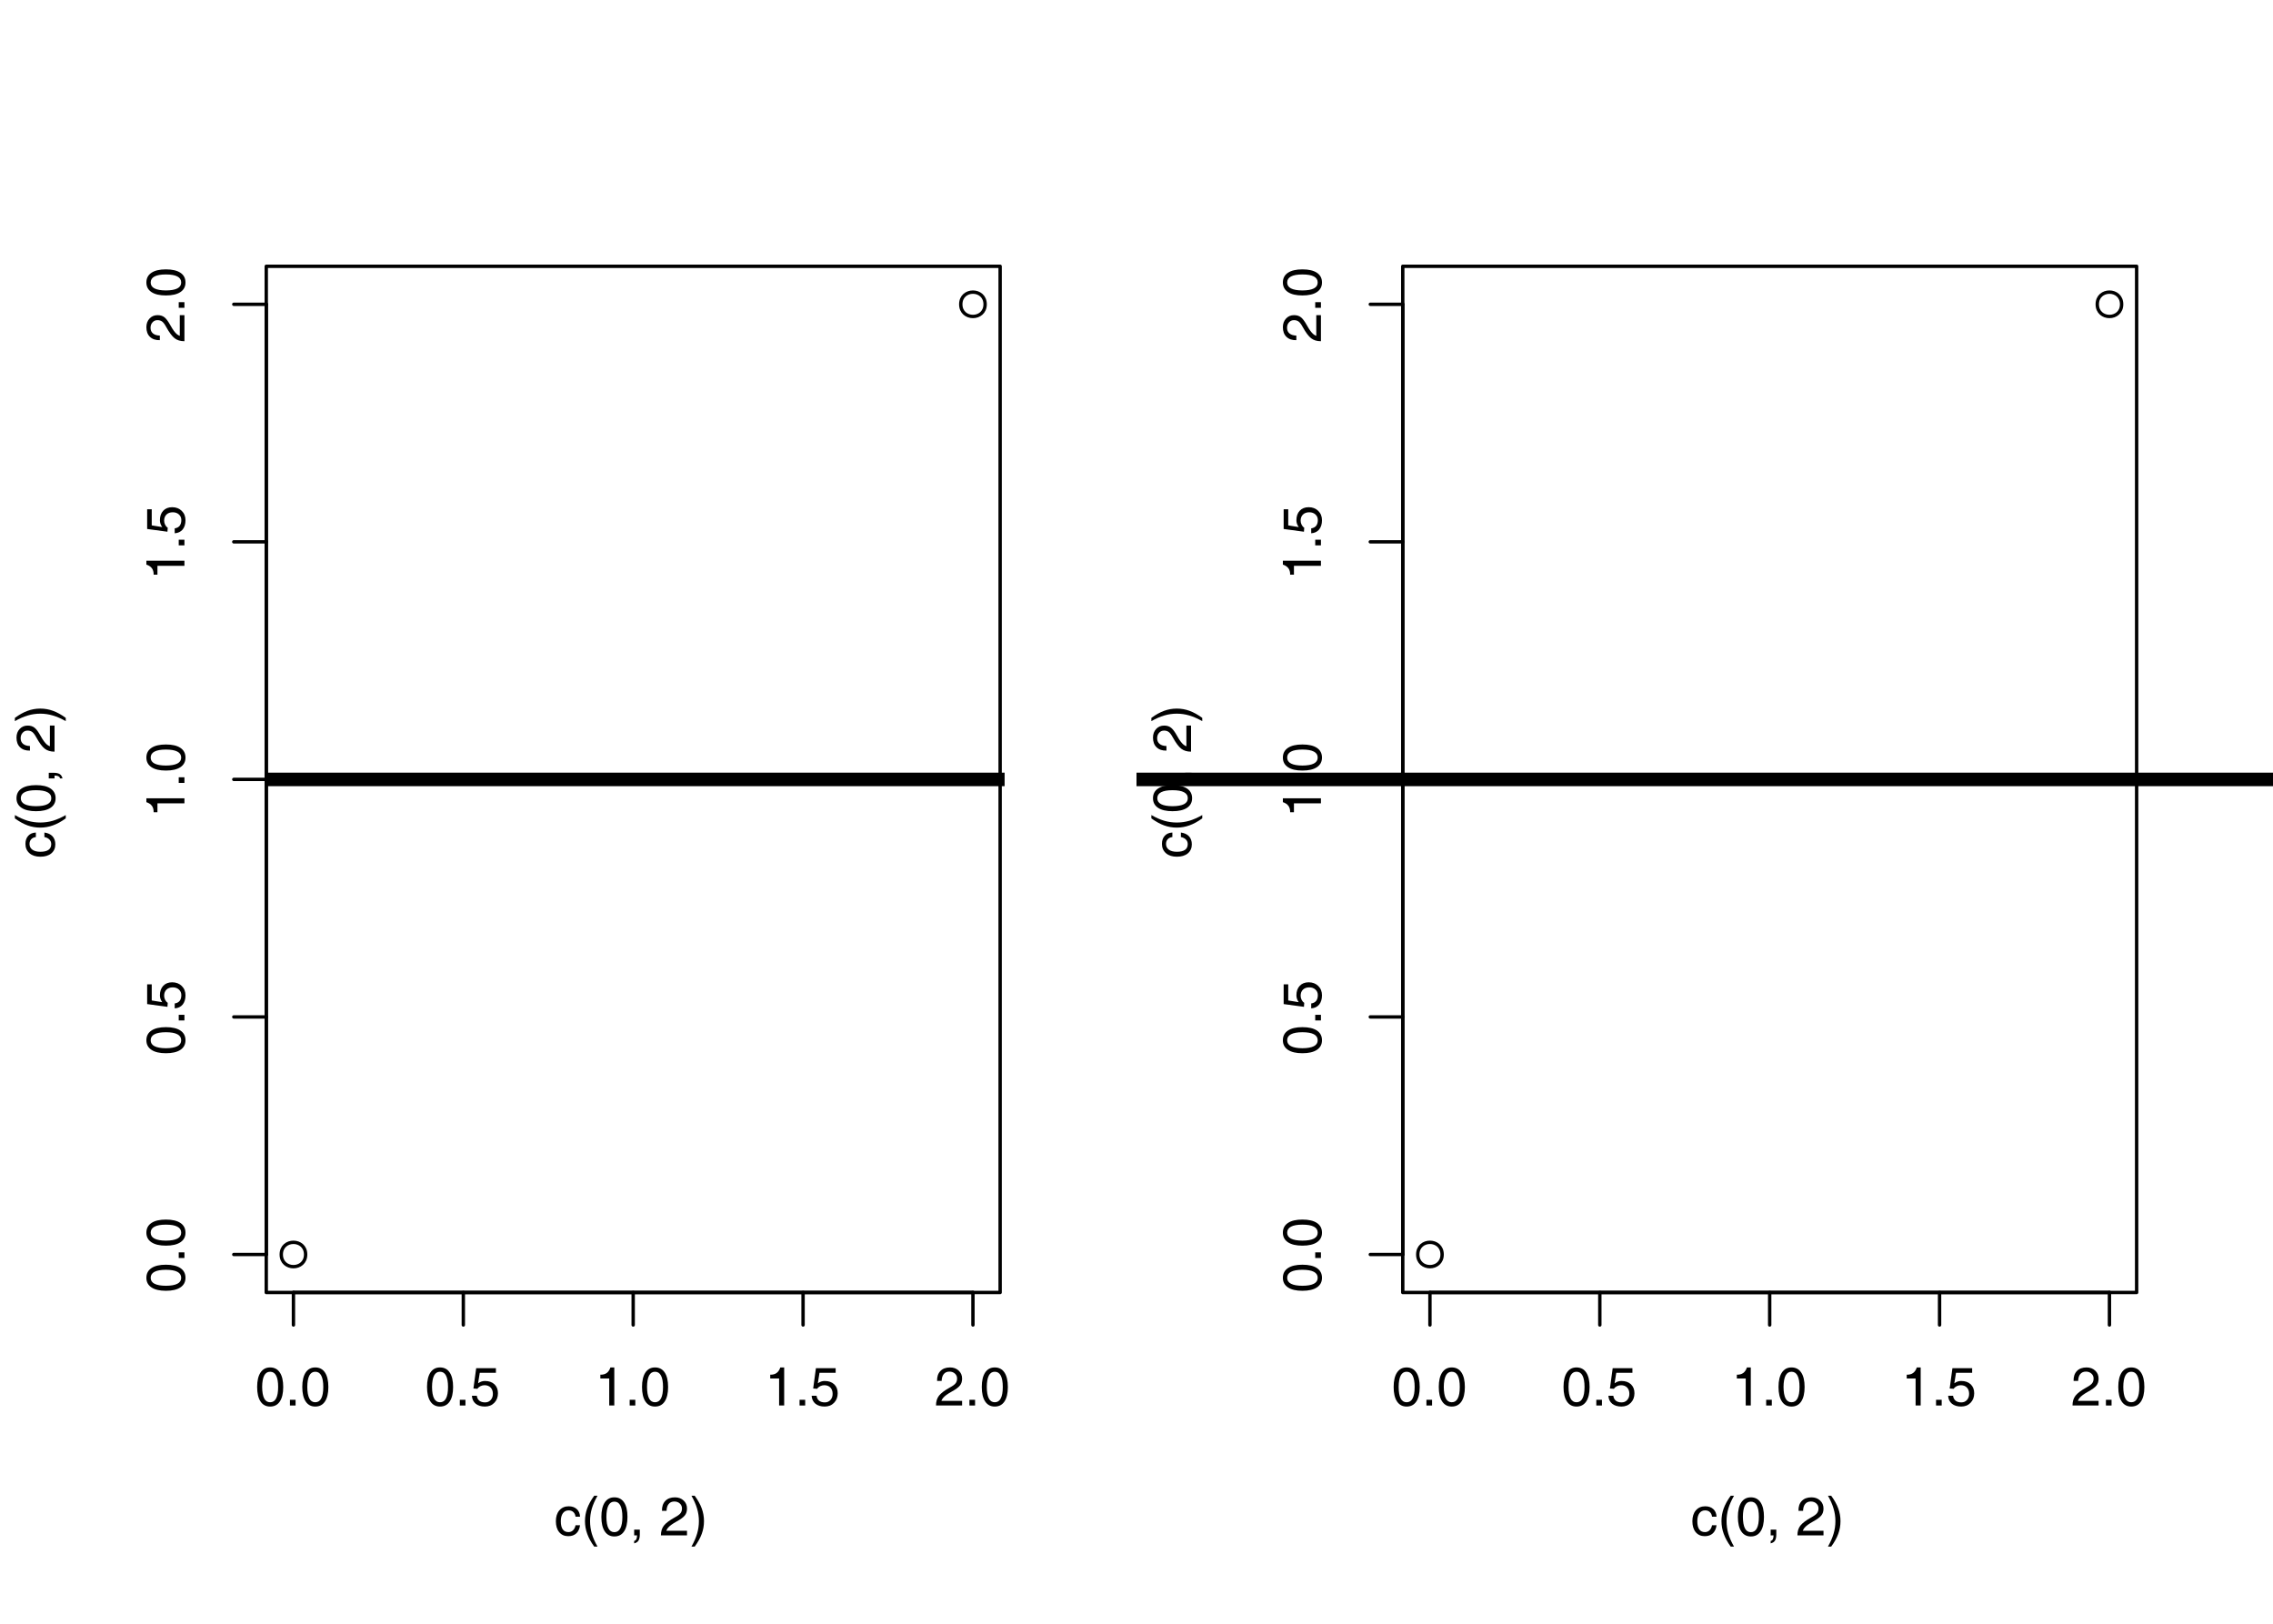
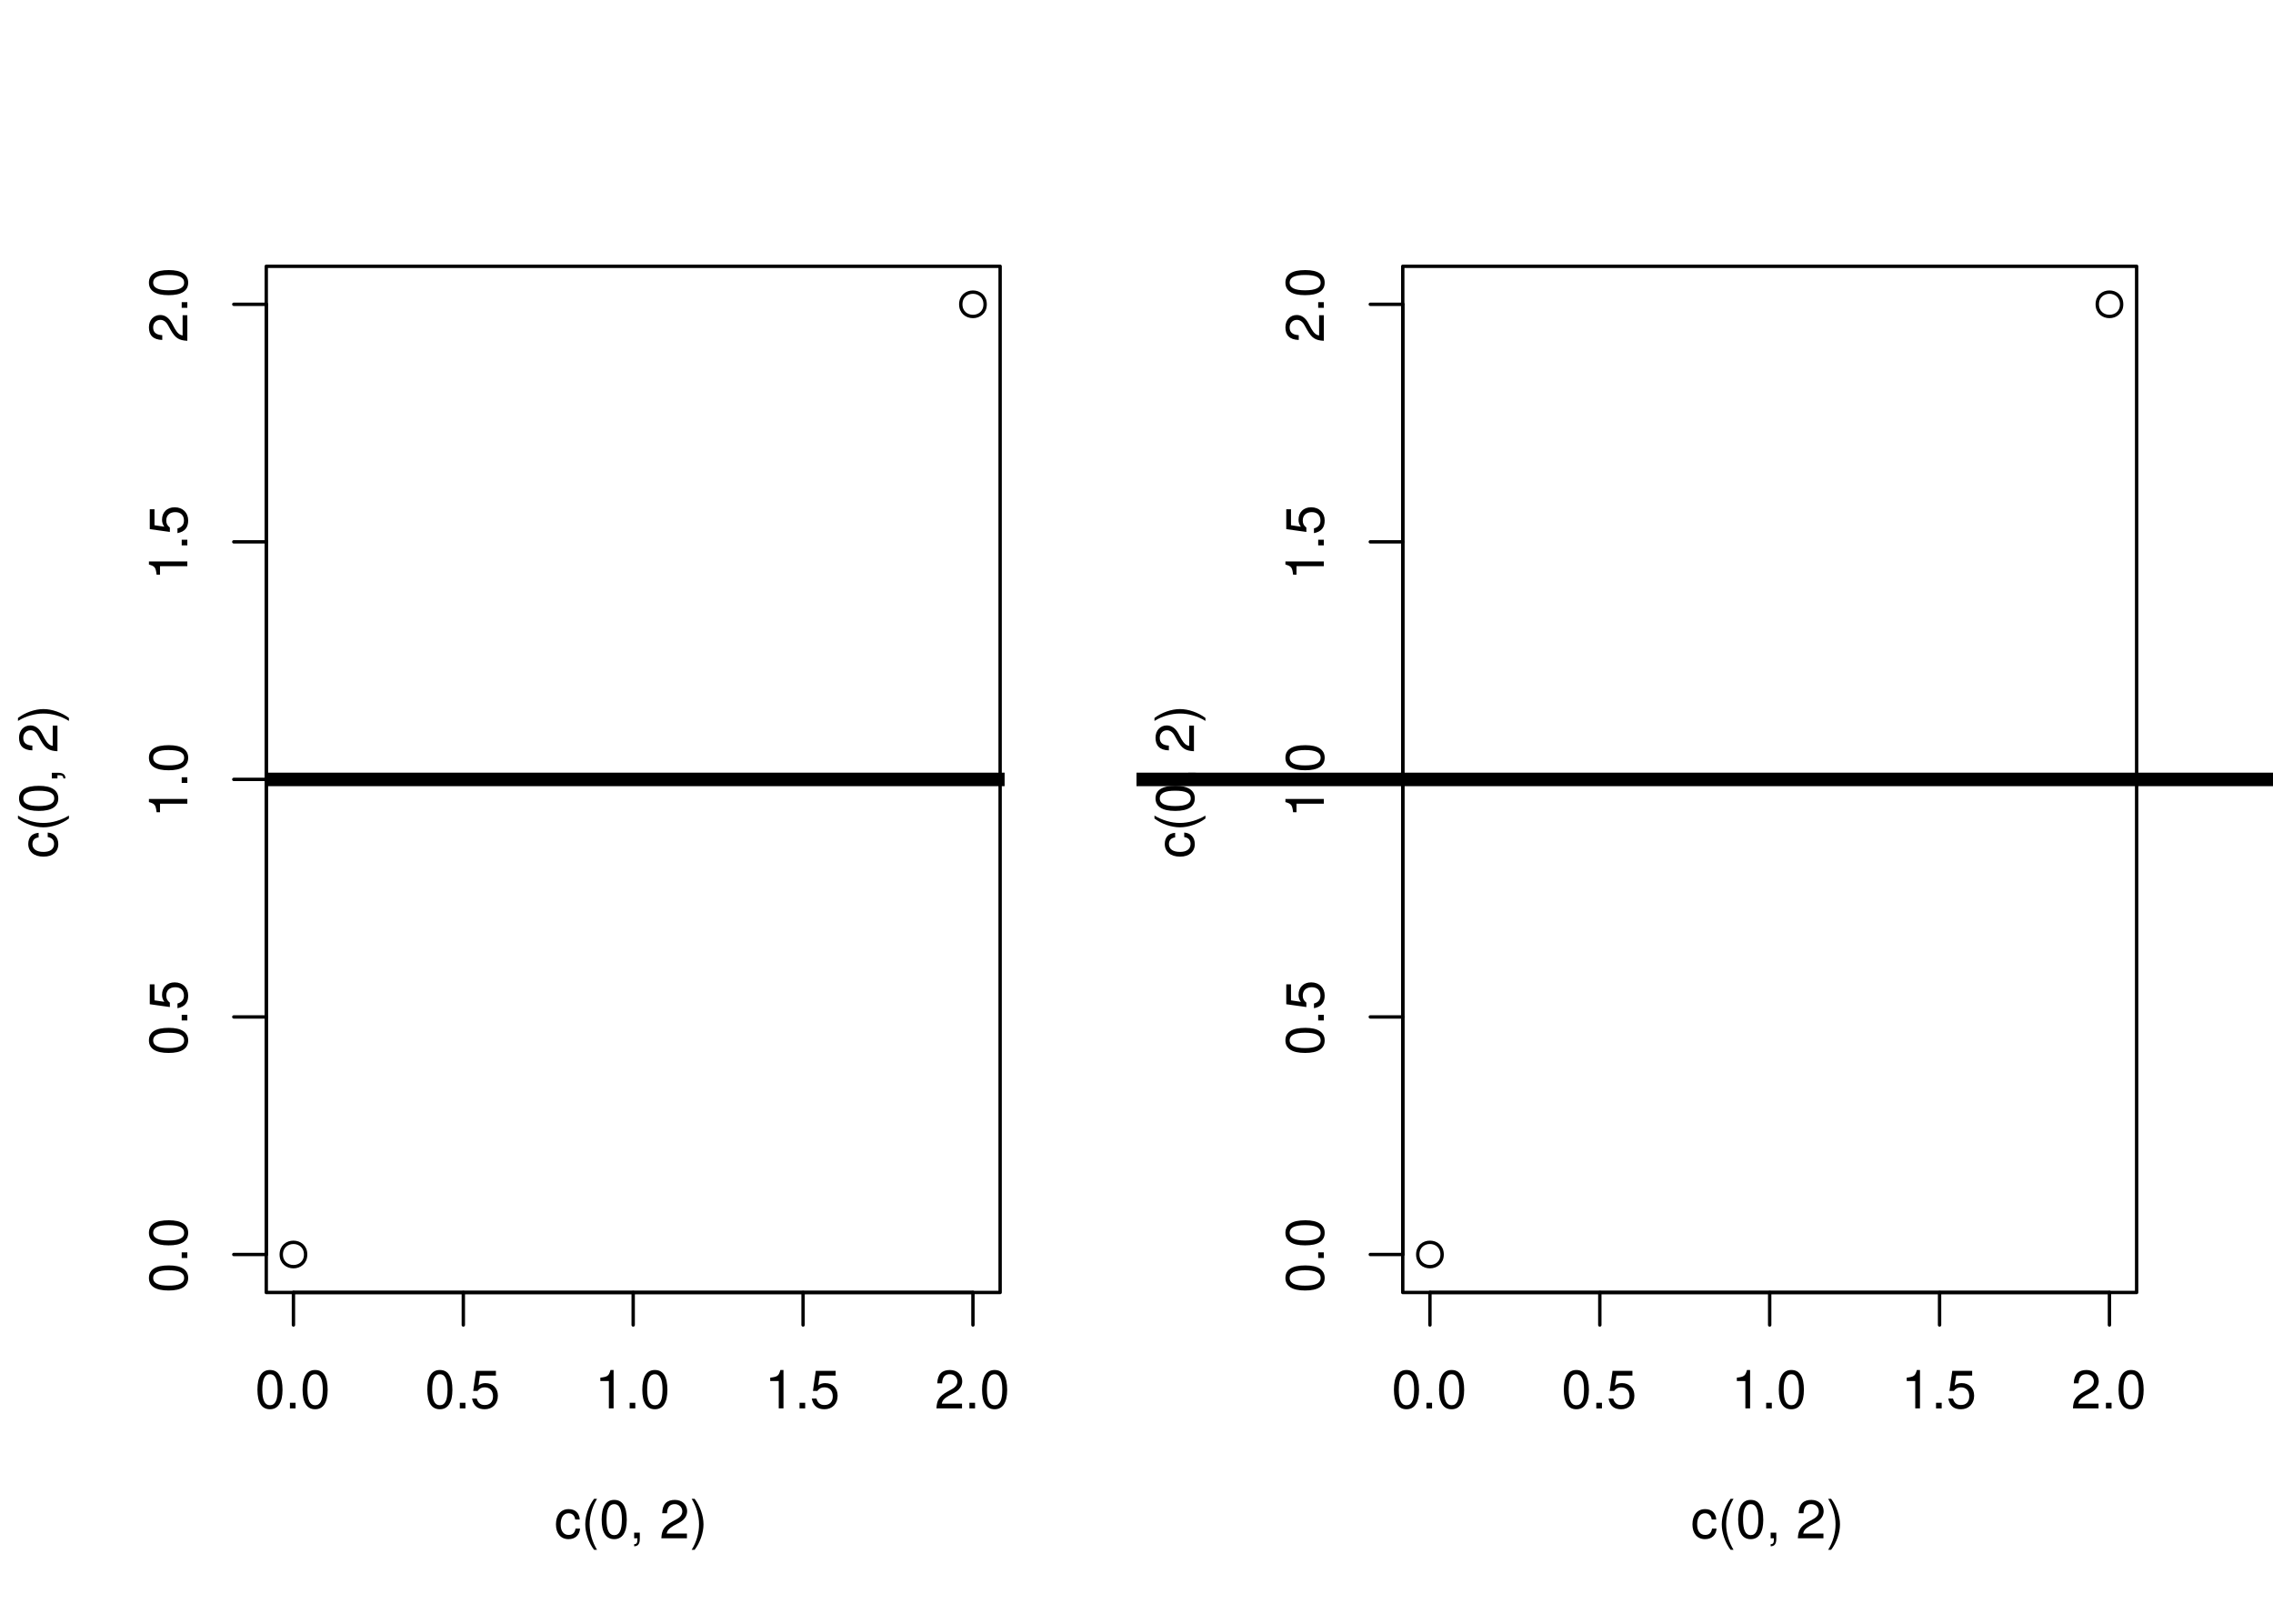
<svg xmlns="http://www.w3.org/2000/svg" xmlns:xlink="http://www.w3.org/1999/xlink" width="504pt" height="360pt" viewBox="0 0 504 360" version="1.1">
  <defs>
    <g>
      <symbol overflow="visible" id="glyph0-0">
-         <path style="stroke:none;" d="M 0 -7.469 L 3.328 -7.469 L 3.328 0 L 0 0 Z M 0.594 -6.875 L 0.594 -0.594 L 2.75 -0.594 L 2.75 -6.875 Z M 0.594 -6.875 " />
+         <path style="stroke:none;" d="" />
      </symbol>
      <symbol overflow="visible" id="glyph0-1">
-         <path style="stroke:none;" d="M 3.328 0.234 C 2.41 0.234 1.703 -0.141 1.203 -0.891 C 0.703 -1.641 0.453 -2.711 0.453 -4.109 C 0.453 -5.492 0.703 -6.562 1.203 -7.312 C 1.703 -8.062 2.41 -8.438 3.328 -8.438 C 4.266 -8.438 4.984 -8.062 5.484 -7.312 C 5.984 -6.562 6.234 -5.492 6.234 -4.109 C 6.234 -2.711 5.984 -1.641 5.484 -0.891 C 4.984 -0.141 4.266 0.234 3.328 0.234 Z M 3.328 -0.719 C 3.922 -0.719 4.363 -1 4.656 -1.562 C 4.957 -2.125 5.109 -2.973 5.109 -4.109 C 5.109 -5.234 4.957 -6.078 4.656 -6.641 C 4.363 -7.203 3.922 -7.484 3.328 -7.484 C 2.742 -7.484 2.305 -7.203 2.016 -6.641 C 1.723 -6.078 1.57 -5.234 1.562 -4.109 C 1.57 -2.973 1.723 -2.125 2.016 -1.562 C 2.305 -1 2.742 -0.719 3.328 -0.719 Z M 3.328 -0.719 " />
+         <path style="stroke:none;" d="M 6.078 -4.094 C 6.078 -7.047 5.141 -8.516 3.297 -8.516 C 1.469 -8.516 0.516 -7.016 0.516 -4.156 C 0.516 -1.297 1.469 0.188 3.297 0.188 C 5.094 0.188 6.078 -1.297 6.078 -4.094 Z M 5 -4.188 C 5 -1.781 4.453 -0.703 3.281 -0.703 C 2.156 -0.703 1.594 -1.828 1.594 -4.156 C 1.594 -6.484 2.156 -7.578 3.297 -7.578 C 4.438 -7.578 5 -6.469 5 -4.188 Z M 5 -4.188 " />
      </symbol>
      <symbol overflow="visible" id="glyph0-2">
-         <path style="stroke:none;" d="M 1.047 -1.266 L 2.297 -1.266 L 2.297 0 L 1.047 0 Z M 1.047 -1.266 " />
+         <path style="stroke:none;" d="M 2.297 0 L 2.297 -1.25 L 1.047 -1.25 L 1.047 0 Z M 2.297 0 " />
      </symbol>
      <symbol overflow="visible" id="glyph0-3">
-         <path style="stroke:none;" d="M 6.172 -2.719 C 6.172 -1.852 5.898 -1.145 5.359 -0.594 C 4.816 -0.039 4.125 0.234 3.281 0.234 C 2.438 0.234 1.754 0.023 1.234 -0.391 C 0.723 -0.816 0.441 -1.406 0.391 -2.156 L 1.484 -2.156 C 1.547 -1.688 1.734 -1.32 2.047 -1.062 C 2.367 -0.812 2.797 -0.688 3.328 -0.688 C 3.828 -0.688 4.238 -0.863 4.562 -1.219 C 4.883 -1.57 5.047 -2.023 5.047 -2.578 C 5.047 -3.172 4.879 -3.641 4.547 -3.984 C 4.211 -4.328 3.758 -4.5 3.188 -4.5 C 2.875 -4.5 2.57 -4.426 2.281 -4.281 C 1.988 -4.133 1.77 -3.941 1.625 -3.703 L 0.734 -3.766 L 1.344 -8.266 L 5.719 -8.266 L 5.719 -7.25 L 2.141 -7.25 L 1.766 -4.938 L 1.812 -4.953 C 2.27 -5.273 2.758 -5.438 3.281 -5.438 C 4.164 -5.438 4.867 -5.191 5.391 -4.703 C 5.91 -4.211 6.172 -3.551 6.172 -2.719 Z M 6.172 -2.719 " />
+         <path style="stroke:none;" d="M 6.156 -2.812 C 6.156 -4.5 5.047 -5.609 3.406 -5.609 C 2.812 -5.609 2.328 -5.453 1.844 -5.094 L 2.172 -7.281 L 5.719 -7.281 L 5.719 -8.328 L 1.312 -8.328 L 0.688 -3.875 L 1.656 -3.875 C 2.141 -4.469 2.562 -4.672 3.219 -4.672 C 4.359 -4.672 5.078 -3.938 5.078 -2.672 C 5.078 -1.453 4.375 -0.75 3.219 -0.75 C 2.297 -0.75 1.734 -1.219 1.469 -2.188 L 0.422 -2.188 C 0.766 -0.484 1.734 0.188 3.234 0.188 C 4.953 0.188 6.156 -1.016 6.156 -2.812 Z M 6.156 -2.812 " />
      </symbol>
      <symbol overflow="visible" id="glyph0-4">
-         <path style="stroke:none;" d="M 3.188 0 L 3.188 -5.984 L 1.219 -5.984 L 1.219 -6.828 C 1.801 -6.816 2.27 -6.941 2.625 -7.203 C 3 -7.473 3.273 -7.883 3.453 -8.438 L 4.312 -8.438 L 4.312 0 Z M 3.188 0 " />
+         <path style="stroke:none;" d="M 4.156 0 L 4.156 -8.516 L 3.469 -8.516 C 3.094 -7.203 2.859 -7.016 1.219 -6.812 L 1.219 -6.062 L 3.109 -6.062 L 3.109 0 Z M 4.156 0 " />
      </symbol>
      <symbol overflow="visible" id="glyph0-5">
-         <path style="stroke:none;" d="M 6.094 -5.953 C 6.094 -5.328 5.93 -4.816 5.609 -4.422 C 5.297 -4.023 4.695 -3.582 3.812 -3.094 C 2.863 -2.57 2.211 -2.094 1.859 -1.656 C 1.711 -1.469 1.594 -1.258 1.5 -1.031 L 6.094 -1.031 L 6.094 0 L 0.312 0 C 0.312 -0.883 0.531 -1.609 0.969 -2.172 C 1.414 -2.742 2.242 -3.363 3.453 -4.031 C 4.047 -4.352 4.445 -4.648 4.656 -4.922 C 4.875 -5.203 4.984 -5.555 4.984 -5.984 C 4.984 -6.43 4.82 -6.797 4.5 -7.078 C 4.188 -7.367 3.781 -7.516 3.281 -7.516 C 2.75 -7.516 2.332 -7.332 2.031 -6.969 C 1.738 -6.613 1.582 -6.109 1.562 -5.453 L 0.547 -5.453 C 0.523 -6.379 0.77 -7.109 1.281 -7.641 C 1.789 -8.172 2.504 -8.438 3.422 -8.438 C 4.203 -8.438 4.844 -8.203 5.344 -7.734 C 5.844 -7.273 6.094 -6.68 6.094 -5.953 Z M 6.094 -5.953 " />
+         <path style="stroke:none;" d="M 6.125 -6.016 C 6.125 -7.453 5.016 -8.516 3.406 -8.516 C 1.672 -8.516 0.656 -7.625 0.594 -5.562 L 1.656 -5.562 C 1.734 -6.984 2.328 -7.578 3.375 -7.578 C 4.328 -7.578 5.047 -6.906 5.047 -5.984 C 5.047 -5.312 4.656 -4.734 3.906 -4.312 L 2.797 -3.688 C 1.016 -2.672 0.5 -1.875 0.406 0 L 6.078 0 L 6.078 -1.047 L 1.594 -1.047 C 1.703 -1.734 2.094 -2.188 3.125 -2.797 L 4.328 -3.438 C 5.516 -4.078 6.125 -4.969 6.125 -6.016 Z M 6.125 -6.016 " />
      </symbol>
      <symbol overflow="visible" id="glyph0-6">
-         <path style="stroke:none;" d="M 5.719 -2.25 C 5.613 -1.469 5.336 -0.867 4.891 -0.453 C 4.441 -0.035 3.844 0.172 3.094 0.172 C 2.258 0.172 1.594 -0.125 1.094 -0.719 C 0.602 -1.32 0.359 -2.129 0.359 -3.141 C 0.359 -4.148 0.613 -4.953 1.125 -5.547 C 1.645 -6.148 2.336 -6.453 3.203 -6.453 C 3.953 -6.453 4.551 -6.242 5 -5.828 C 5.445 -5.422 5.688 -4.859 5.719 -4.141 L 4.719 -4.141 C 4.664 -4.586 4.504 -4.93 4.234 -5.172 C 3.973 -5.422 3.617 -5.547 3.172 -5.547 C 2.641 -5.547 2.219 -5.332 1.906 -4.906 C 1.602 -4.477 1.453 -3.891 1.453 -3.141 C 1.453 -2.348 1.594 -1.75 1.875 -1.344 C 2.156 -0.938 2.578 -0.734 3.141 -0.734 C 3.547 -0.734 3.883 -0.863 4.156 -1.125 C 4.438 -1.395 4.625 -1.77 4.719 -2.25 Z M 5.719 -2.25 " />
+         <path style="stroke:none;" d="M 5.719 -2.156 L 4.719 -2.156 C 4.547 -1.156 4.031 -0.75 3.188 -0.75 C 2.078 -0.75 1.422 -1.594 1.422 -3.078 C 1.422 -4.656 2.062 -5.547 3.156 -5.547 C 4 -5.547 4.531 -5.047 4.641 -4.172 L 5.656 -4.172 C 5.531 -5.719 4.578 -6.469 3.172 -6.469 C 1.469 -6.469 0.375 -5.172 0.375 -3.078 C 0.375 -1.062 1.453 0.188 3.156 0.188 C 4.656 0.188 5.609 -0.719 5.719 -2.156 Z M 5.719 -2.156 " />
      </symbol>
      <symbol overflow="visible" id="glyph0-7">
-         <path style="stroke:none;" d="M 0.812 -3.172 C 0.812 -4.141 0.973 -5.07 1.297 -5.969 C 1.629 -6.875 2.148 -7.816 2.859 -8.797 L 3.594 -8.797 C 3.02 -7.797 2.598 -6.844 2.328 -5.938 C 2.066 -5.039 1.938 -4.117 1.938 -3.172 C 1.938 -2.211 2.066 -1.281 2.328 -0.375 C 2.598 0.531 3.02 1.484 3.594 2.484 L 2.859 2.484 C 2.148 1.504 1.633 0.562 1.312 -0.344 C 0.977 -1.25 0.812 -2.191 0.812 -3.172 Z M 0.812 -3.172 " />
+         <path style="stroke:none;" d="M 3.484 2.547 C 2.438 0.828 1.844 -1.188 1.844 -3.109 C 1.844 -5.016 2.438 -7.047 3.484 -8.75 L 2.828 -8.75 C 1.625 -7.172 0.875 -4.984 0.875 -3.109 C 0.875 -1.219 1.625 0.969 2.828 2.547 Z M 3.484 2.547 " />
      </symbol>
      <symbol overflow="visible" id="glyph0-8">
-         <path style="stroke:none;" d="M 1.047 -0.641 L 1.047 -1.281 L 2.297 -1.281 L 2.297 -0.219 C 2.297 0.395 2.195 0.852 2 1.156 C 1.812 1.457 1.492 1.66 1.047 1.766 L 1.047 1.219 C 1.285 1.176 1.453 1.035 1.547 0.797 C 1.629 0.629 1.676 0.363 1.688 0 L 1.047 0 Z M 1.047 -0.641 " />
+         <path style="stroke:none;" d="M 2.297 0.188 L 2.297 -1.25 L 1.047 -1.25 L 1.047 0 L 1.766 0 L 1.766 0.219 C 1.766 1.047 1.609 1.281 1.047 1.312 L 1.047 1.766 C 1.891 1.766 2.297 1.219 2.297 0.188 Z M 2.297 0.188 " />
      </symbol>
      <symbol overflow="visible" id="glyph0-9">
        <path style="stroke:none;" d="" />
      </symbol>
      <symbol overflow="visible" id="glyph0-10">
-         <path style="stroke:none;" d="M 3.188 -3.156 C 3.188 -2.176 3.02 -1.234 2.688 -0.328 C 2.363 0.566 1.844 1.504 1.125 2.484 L 0.406 2.484 C 0.977 1.473 1.395 0.52 1.656 -0.375 C 1.926 -1.281 2.062 -2.207 2.062 -3.156 C 2.062 -4.113 1.926 -5.039 1.656 -5.938 C 1.395 -6.844 0.977 -7.797 0.406 -8.797 L 1.125 -8.797 C 1.844 -7.816 2.363 -6.879 2.688 -5.984 C 3.02 -5.078 3.188 -4.133 3.188 -3.156 Z M 3.188 -3.156 " />
+         <path style="stroke:none;" d="M 3.078 -3.094 C 3.078 -4.984 2.312 -7.172 1.109 -8.75 L 0.453 -8.75 C 1.516 -7.031 2.094 -5.016 2.094 -3.094 C 2.094 -1.188 1.516 0.844 0.453 2.547 L 1.109 2.547 C 2.312 0.969 3.078 -1.219 3.078 -3.094 Z M 3.078 -3.094 " />
      </symbol>
      <symbol overflow="visible" id="glyph1-0">
-         <path style="stroke:none;" d="M -7.469 0 L -7.469 -3.328 L 0 -3.328 L 0 0 Z M -6.875 -0.594 L -0.594 -0.594 L -0.594 -2.75 L -6.875 -2.75 Z M -6.875 -0.594 " />
+         <path style="stroke:none;" d="" />
      </symbol>
      <symbol overflow="visible" id="glyph1-1">
-         <path style="stroke:none;" d="M 0.234 -3.328 C 0.234 -2.41 -0.141 -1.703 -0.891 -1.203 C -1.641 -0.703 -2.711 -0.453 -4.109 -0.453 C -5.492 -0.453 -6.562 -0.703 -7.312 -1.203 C -8.062 -1.703 -8.438 -2.41 -8.438 -3.328 C -8.438 -4.266 -8.062 -4.984 -7.312 -5.484 C -6.562 -5.984 -5.492 -6.234 -4.109 -6.234 C -2.711 -6.234 -1.641 -5.984 -0.891 -5.484 C -0.141 -4.984 0.234 -4.266 0.234 -3.328 Z M -0.719 -3.328 C -0.719 -3.922 -1 -4.363 -1.562 -4.656 C -2.125 -4.957 -2.973 -5.109 -4.109 -5.109 C -5.234 -5.109 -6.078 -4.957 -6.641 -4.656 C -7.203 -4.363 -7.484 -3.922 -7.484 -3.328 C -7.484 -2.742 -7.203 -2.305 -6.641 -2.016 C -6.078 -1.723 -5.234 -1.57 -4.109 -1.562 C -2.973 -1.57 -2.125 -1.723 -1.562 -2.016 C -1 -2.305 -0.719 -2.742 -0.719 -3.328 Z M -0.719 -3.328 " />
+         <path style="stroke:none;" d="M -4.094 -6.078 C -7.047 -6.078 -8.516 -5.141 -8.516 -3.297 C -8.516 -1.469 -7.016 -0.516 -4.156 -0.516 C -1.297 -0.516 0.188 -1.469 0.188 -3.297 C 0.188 -5.094 -1.297 -6.078 -4.094 -6.078 Z M -4.188 -5 C -1.781 -5 -0.703 -4.453 -0.703 -3.281 C -0.703 -2.156 -1.828 -1.594 -4.156 -1.594 C -6.484 -1.594 -7.578 -2.156 -7.578 -3.297 C -7.578 -4.438 -6.469 -5 -4.188 -5 Z M -4.188 -5 " />
      </symbol>
      <symbol overflow="visible" id="glyph1-2">
-         <path style="stroke:none;" d="M -1.266 -1.047 L -1.266 -2.297 L 0 -2.297 L 0 -1.047 Z M -1.266 -1.047 " />
+         <path style="stroke:none;" d="M 0 -2.297 L -1.25 -2.297 L -1.25 -1.047 L 0 -1.047 Z M 0 -2.297 " />
      </symbol>
      <symbol overflow="visible" id="glyph1-3">
-         <path style="stroke:none;" d="M -2.719 -6.172 C -1.852 -6.172 -1.145 -5.898 -0.594 -5.359 C -0.039 -4.816 0.234 -4.125 0.234 -3.281 C 0.234 -2.438 0.023 -1.754 -0.391 -1.234 C -0.816 -0.723 -1.406 -0.441 -2.156 -0.391 L -2.156 -1.484 C -1.688 -1.547 -1.32 -1.734 -1.062 -2.047 C -0.812 -2.367 -0.688 -2.797 -0.688 -3.328 C -0.688 -3.828 -0.863 -4.238 -1.219 -4.562 C -1.57 -4.883 -2.023 -5.047 -2.578 -5.047 C -3.172 -5.047 -3.641 -4.879 -3.984 -4.547 C -4.328 -4.211 -4.5 -3.758 -4.5 -3.188 C -4.5 -2.875 -4.426 -2.57 -4.281 -2.281 C -4.133 -1.988 -3.941 -1.77 -3.703 -1.625 L -3.766 -0.734 L -8.266 -1.344 L -8.266 -5.719 L -7.25 -5.719 L -7.25 -2.141 L -4.938 -1.766 L -4.953 -1.812 C -5.273 -2.27 -5.438 -2.758 -5.438 -3.281 C -5.438 -4.164 -5.191 -4.867 -4.703 -5.391 C -4.211 -5.91 -3.551 -6.172 -2.719 -6.172 Z M -2.719 -6.172 " />
+         <path style="stroke:none;" d="M -2.812 -6.156 C -4.5 -6.156 -5.609 -5.047 -5.609 -3.406 C -5.609 -2.812 -5.453 -2.328 -5.094 -1.844 L -7.281 -2.172 L -7.281 -5.719 L -8.328 -5.719 L -8.328 -1.312 L -3.875 -0.688 L -3.875 -1.656 C -4.469 -2.141 -4.672 -2.562 -4.672 -3.219 C -4.672 -4.359 -3.938 -5.078 -2.672 -5.078 C -1.453 -5.078 -0.75 -4.375 -0.75 -3.219 C -0.75 -2.297 -1.219 -1.734 -2.188 -1.469 L -2.188 -0.422 C -0.484 -0.766 0.188 -1.734 0.188 -3.234 C 0.188 -4.953 -1.016 -6.156 -2.812 -6.156 Z M -2.812 -6.156 " />
      </symbol>
      <symbol overflow="visible" id="glyph1-4">
-         <path style="stroke:none;" d="M 0 -3.188 L -5.984 -3.188 L -5.984 -1.219 L -6.828 -1.219 C -6.816 -1.801 -6.941 -2.27 -7.203 -2.625 C -7.473 -3 -7.883 -3.273 -8.438 -3.453 L -8.438 -4.312 L 0 -4.312 Z M 0 -3.188 " />
+         <path style="stroke:none;" d="M 0 -4.156 L -8.516 -4.156 L -8.516 -3.469 C -7.203 -3.094 -7.016 -2.859 -6.812 -1.219 L -6.062 -1.219 L -6.062 -3.109 L 0 -3.109 Z M 0 -4.156 " />
      </symbol>
      <symbol overflow="visible" id="glyph1-5">
-         <path style="stroke:none;" d="M -5.953 -6.094 C -5.328 -6.094 -4.816 -5.93 -4.422 -5.609 C -4.023 -5.297 -3.582 -4.695 -3.094 -3.812 C -2.57 -2.863 -2.094 -2.211 -1.656 -1.859 C -1.469 -1.711 -1.258 -1.594 -1.031 -1.5 L -1.031 -6.094 L 0 -6.094 L 0 -0.312 C -0.883 -0.312 -1.609 -0.531 -2.172 -0.969 C -2.742 -1.414 -3.363 -2.242 -4.031 -3.453 C -4.352 -4.047 -4.648 -4.445 -4.922 -4.656 C -5.203 -4.875 -5.555 -4.984 -5.984 -4.984 C -6.43 -4.984 -6.797 -4.82 -7.078 -4.5 C -7.367 -4.188 -7.516 -3.781 -7.516 -3.281 C -7.516 -2.75 -7.332 -2.332 -6.969 -2.031 C -6.613 -1.738 -6.109 -1.582 -5.453 -1.562 L -5.453 -0.547 C -6.379 -0.523 -7.109 -0.77 -7.641 -1.281 C -8.172 -1.789 -8.438 -2.504 -8.438 -3.422 C -8.438 -4.203 -8.203 -4.844 -7.734 -5.344 C -7.273 -5.844 -6.68 -6.094 -5.953 -6.094 Z M -5.953 -6.094 " />
+         <path style="stroke:none;" d="M -6.016 -6.125 C -7.453 -6.125 -8.516 -5.016 -8.516 -3.406 C -8.516 -1.672 -7.625 -0.656 -5.562 -0.594 L -5.562 -1.656 C -6.984 -1.734 -7.578 -2.328 -7.578 -3.375 C -7.578 -4.328 -6.906 -5.047 -5.984 -5.047 C -5.312 -5.047 -4.734 -4.656 -4.312 -3.906 L -3.688 -2.797 C -2.672 -1.016 -1.875 -0.5 0 -0.406 L 0 -6.078 L -1.047 -6.078 L -1.047 -1.594 C -1.734 -1.703 -2.188 -2.094 -2.797 -3.125 L -3.438 -4.328 C -4.078 -5.516 -4.969 -6.125 -6.016 -6.125 Z M -6.016 -6.125 " />
      </symbol>
      <symbol overflow="visible" id="glyph1-6">
-         <path style="stroke:none;" d="M -2.25 -5.719 C -1.469 -5.613 -0.867 -5.336 -0.453 -4.891 C -0.035 -4.441 0.172 -3.844 0.172 -3.094 C 0.172 -2.258 -0.125 -1.594 -0.719 -1.094 C -1.32 -0.602 -2.129 -0.359 -3.141 -0.359 C -4.148 -0.359 -4.953 -0.613 -5.547 -1.125 C -6.148 -1.645 -6.453 -2.336 -6.453 -3.203 C -6.453 -3.953 -6.242 -4.551 -5.828 -5 C -5.422 -5.445 -4.859 -5.688 -4.141 -5.719 L -4.141 -4.719 C -4.586 -4.664 -4.93 -4.504 -5.172 -4.234 C -5.422 -3.973 -5.547 -3.617 -5.547 -3.172 C -5.547 -2.641 -5.332 -2.219 -4.906 -1.906 C -4.477 -1.602 -3.891 -1.453 -3.141 -1.453 C -2.348 -1.453 -1.75 -1.594 -1.344 -1.875 C -0.938 -2.156 -0.734 -2.578 -0.734 -3.141 C -0.734 -3.547 -0.863 -3.883 -1.125 -4.156 C -1.395 -4.438 -1.77 -4.625 -2.25 -4.719 Z M -2.25 -5.719 " />
+         <path style="stroke:none;" d="M -2.156 -5.719 L -2.156 -4.719 C -1.156 -4.547 -0.75 -4.031 -0.75 -3.188 C -0.75 -2.078 -1.594 -1.422 -3.078 -1.422 C -4.656 -1.422 -5.547 -2.062 -5.547 -3.156 C -5.547 -4 -5.047 -4.531 -4.172 -4.641 L -4.172 -5.656 C -5.719 -5.531 -6.469 -4.578 -6.469 -3.172 C -6.469 -1.469 -5.172 -0.375 -3.078 -0.375 C -1.062 -0.375 0.188 -1.453 0.188 -3.156 C 0.188 -4.656 -0.719 -5.609 -2.156 -5.719 Z M -2.156 -5.719 " />
      </symbol>
      <symbol overflow="visible" id="glyph1-7">
-         <path style="stroke:none;" d="M -3.172 -0.812 C -4.141 -0.812 -5.07 -0.973 -5.969 -1.297 C -6.875 -1.629 -7.816 -2.148 -8.797 -2.859 L -8.797 -3.594 C -7.797 -3.02 -6.844 -2.598 -5.938 -2.328 C -5.039 -2.066 -4.117 -1.938 -3.172 -1.938 C -2.211 -1.938 -1.281 -2.066 -0.375 -2.328 C 0.531 -2.598 1.484 -3.02 2.484 -3.594 L 2.484 -2.859 C 1.504 -2.148 0.562 -1.633 -0.344 -1.312 C -1.25 -0.977 -2.191 -0.812 -3.172 -0.812 Z M -3.172 -0.812 " />
+         <path style="stroke:none;" d="M 2.547 -3.484 C 0.828 -2.438 -1.188 -1.844 -3.109 -1.844 C -5.016 -1.844 -7.047 -2.438 -8.75 -3.484 L -8.75 -2.828 C -7.172 -1.625 -4.984 -0.875 -3.109 -0.875 C -1.219 -0.875 0.969 -1.625 2.547 -2.828 Z M 2.547 -3.484 " />
      </symbol>
      <symbol overflow="visible" id="glyph1-8">
-         <path style="stroke:none;" d="M -0.641 -1.047 L -1.281 -1.047 L -1.281 -2.297 L -0.219 -2.297 C 0.395 -2.297 0.852 -2.195 1.156 -2 C 1.457 -1.812 1.66 -1.492 1.766 -1.047 L 1.219 -1.047 C 1.176 -1.285 1.035 -1.453 0.797 -1.547 C 0.629 -1.629 0.363 -1.676 0 -1.688 L 0 -1.047 Z M -0.641 -1.047 " />
+         <path style="stroke:none;" d="M 0.188 -2.297 L -1.25 -2.297 L -1.25 -1.047 L 0 -1.047 L 0 -1.766 L 0.219 -1.766 C 1.047 -1.766 1.281 -1.609 1.312 -1.047 L 1.766 -1.047 C 1.766 -1.891 1.219 -2.297 0.188 -2.297 Z M 0.188 -2.297 " />
      </symbol>
      <symbol overflow="visible" id="glyph1-9">
        <path style="stroke:none;" d="" />
      </symbol>
      <symbol overflow="visible" id="glyph1-10">
-         <path style="stroke:none;" d="M -3.156 -3.188 C -2.176 -3.188 -1.234 -3.02 -0.328 -2.688 C 0.566 -2.363 1.504 -1.844 2.484 -1.125 L 2.484 -0.406 C 1.473 -0.977 0.52 -1.395 -0.375 -1.656 C -1.281 -1.926 -2.207 -2.062 -3.156 -2.062 C -4.113 -2.062 -5.039 -1.926 -5.938 -1.656 C -6.844 -1.395 -7.797 -0.977 -8.797 -0.406 L -8.797 -1.125 C -7.816 -1.844 -6.879 -2.363 -5.984 -2.688 C -5.078 -3.02 -4.133 -3.188 -3.156 -3.188 Z M -3.156 -3.188 " />
+         <path style="stroke:none;" d="M -3.094 -3.078 C -4.984 -3.078 -7.172 -2.312 -8.75 -1.109 L -8.75 -0.453 C -7.031 -1.516 -5.016 -2.094 -3.094 -2.094 C -1.188 -2.094 0.844 -1.516 2.547 -0.453 L 2.547 -1.109 C 0.969 -2.312 -1.219 -3.078 -3.094 -3.078 Z M -3.094 -3.078 " />
      </symbol>
    </g>
    <clipPath id="clip1">
      <path d="M 59.039 171 L 222.758 171 L 222.758 175 L 59.039 175 Z M 59.039 171 " />
    </clipPath>
    <clipPath id="clip2">
      <path d="M 252 171 L 504 171 L 504 175 L 252 175 Z M 252 171 " />
    </clipPath>
  </defs>
  <g id="surface2">
    <rect x="0" y="0" width="504" height="360" style="fill:rgb(100%,100%,100%);fill-opacity:1;stroke:none;" />
    <path style="fill:none;stroke-width:0.75;stroke-linecap:round;stroke-linejoin:round;stroke:rgb(0%,0%,0%);stroke-opacity:1;stroke-miterlimit:10;" d="M 67.766 278.133 C 67.766 281.734 62.367 281.734 62.367 278.133 C 62.367 274.535 67.766 274.535 67.766 278.133 " />
    <path style="fill:none;stroke-width:0.75;stroke-linecap:round;stroke-linejoin:round;stroke:rgb(0%,0%,0%);stroke-opacity:1;stroke-miterlimit:10;" d="M 218.434 67.465 C 218.434 71.066 213.035 71.066 213.035 67.465 C 213.035 63.867 218.434 63.867 218.434 67.465 " />
    <path style="fill:none;stroke-width:0.75;stroke-linecap:round;stroke-linejoin:round;stroke:rgb(0%,0%,0%);stroke-opacity:1;stroke-miterlimit:10;" d="M 65.066 286.559 L 215.734 286.559 " />
    <path style="fill:none;stroke-width:0.75;stroke-linecap:round;stroke-linejoin:round;stroke:rgb(0%,0%,0%);stroke-opacity:1;stroke-miterlimit:10;" d="M 65.066 286.559 L 65.066 293.762 " />
    <path style="fill:none;stroke-width:0.75;stroke-linecap:round;stroke-linejoin:round;stroke:rgb(0%,0%,0%);stroke-opacity:1;stroke-miterlimit:10;" d="M 102.734 286.559 L 102.734 293.762 " />
    <path style="fill:none;stroke-width:0.75;stroke-linecap:round;stroke-linejoin:round;stroke:rgb(0%,0%,0%);stroke-opacity:1;stroke-miterlimit:10;" d="M 140.398 286.559 L 140.398 293.762 " />
    <path style="fill:none;stroke-width:0.75;stroke-linecap:round;stroke-linejoin:round;stroke:rgb(0%,0%,0%);stroke-opacity:1;stroke-miterlimit:10;" d="M 178.066 286.559 L 178.066 293.762 " />
    <path style="fill:none;stroke-width:0.75;stroke-linecap:round;stroke-linejoin:round;stroke:rgb(0%,0%,0%);stroke-opacity:1;stroke-miterlimit:10;" d="M 215.734 286.559 L 215.734 293.762 " />
    <g style="fill:rgb(0%,0%,0%);fill-opacity:1;">
-       <use xlink:href="#glyph0-1" x="56.566" y="311.613" />
-       <use xlink:href="#glyph0-2" x="63.24" y="311.613" />
-       <use xlink:href="#glyph0-1" x="66.574" y="311.613" />
-     </g>
-     <g style="fill:rgb(0%,0%,0%);fill-opacity:1;">
-       <use xlink:href="#glyph0-1" x="94.234" y="311.613" />
-       <use xlink:href="#glyph0-2" x="100.908" y="311.613" />
-       <use xlink:href="#glyph0-3" x="104.242" y="311.613" />
-     </g>
-     <g style="fill:rgb(0%,0%,0%);fill-opacity:1;">
-       <use xlink:href="#glyph0-4" x="131.898" y="311.613" />
-       <use xlink:href="#glyph0-2" x="138.572" y="311.613" />
-       <use xlink:href="#glyph0-1" x="141.906" y="311.613" />
-     </g>
-     <g style="fill:rgb(0%,0%,0%);fill-opacity:1;">
-       <use xlink:href="#glyph0-4" x="169.566" y="311.613" />
-       <use xlink:href="#glyph0-2" x="176.24" y="311.613" />
-       <use xlink:href="#glyph0-3" x="179.574" y="311.613" />
-     </g>
-     <g style="fill:rgb(0%,0%,0%);fill-opacity:1;">
-       <use xlink:href="#glyph0-5" x="207.234" y="311.613" />
-       <use xlink:href="#glyph0-2" x="213.908" y="311.613" />
-       <use xlink:href="#glyph0-1" x="217.242" y="311.613" />
+       <use xlink:href="#glyph0-1" x="56.566" y="312.257" />
+       <use xlink:href="#glyph0-2" x="63.238" y="312.257" />
+       <use xlink:href="#glyph0-1" x="66.574" y="312.257" />
+     </g>
+     <g style="fill:rgb(0%,0%,0%);fill-opacity:1;">
+       <use xlink:href="#glyph0-1" x="94.234" y="312.257" />
+       <use xlink:href="#glyph0-2" x="100.906" y="312.257" />
+       <use xlink:href="#glyph0-3" x="104.242" y="312.257" />
+     </g>
+     <g style="fill:rgb(0%,0%,0%);fill-opacity:1;">
+       <use xlink:href="#glyph0-4" x="131.898" y="312.257" />
+       <use xlink:href="#glyph0-2" x="138.57" y="312.257" />
+       <use xlink:href="#glyph0-1" x="141.906" y="312.257" />
+     </g>
+     <g style="fill:rgb(0%,0%,0%);fill-opacity:1;">
+       <use xlink:href="#glyph0-4" x="169.566" y="312.257" />
+       <use xlink:href="#glyph0-2" x="176.238" y="312.257" />
+       <use xlink:href="#glyph0-3" x="179.574" y="312.257" />
+     </g>
+     <g style="fill:rgb(0%,0%,0%);fill-opacity:1;">
+       <use xlink:href="#glyph0-5" x="207.234" y="312.257" />
+       <use xlink:href="#glyph0-2" x="213.906" y="312.257" />
+       <use xlink:href="#glyph0-1" x="217.242" y="312.257" />
    </g>
    <path style="fill:none;stroke-width:0.75;stroke-linecap:round;stroke-linejoin:round;stroke:rgb(0%,0%,0%);stroke-opacity:1;stroke-miterlimit:10;" d="M 59.039 278.133 L 59.039 67.465 " />
    <path style="fill:none;stroke-width:0.75;stroke-linecap:round;stroke-linejoin:round;stroke:rgb(0%,0%,0%);stroke-opacity:1;stroke-miterlimit:10;" d="M 59.039 278.133 L 51.84 278.133 " />
    <path style="fill:none;stroke-width:0.75;stroke-linecap:round;stroke-linejoin:round;stroke:rgb(0%,0%,0%);stroke-opacity:1;stroke-miterlimit:10;" d="M 59.039 225.465 L 51.84 225.465 " />
    <path style="fill:none;stroke-width:0.75;stroke-linecap:round;stroke-linejoin:round;stroke:rgb(0%,0%,0%);stroke-opacity:1;stroke-miterlimit:10;" d="M 59.039 172.801 L 51.84 172.801 " />
    <path style="fill:none;stroke-width:0.75;stroke-linecap:round;stroke-linejoin:round;stroke:rgb(0%,0%,0%);stroke-opacity:1;stroke-miterlimit:10;" d="M 59.039 120.133 L 51.84 120.133 " />
    <path style="fill:none;stroke-width:0.75;stroke-linecap:round;stroke-linejoin:round;stroke:rgb(0%,0%,0%);stroke-opacity:1;stroke-miterlimit:10;" d="M 59.039 67.465 L 51.84 67.465 " />
    <g style="fill:rgb(0%,0%,0%);fill-opacity:1;">
-       <use xlink:href="#glyph1-1" x="40.895" y="286.633" />
-       <use xlink:href="#glyph1-2" x="40.895" y="279.959" />
-       <use xlink:href="#glyph1-1" x="40.895" y="276.625" />
-     </g>
-     <g style="fill:rgb(0%,0%,0%);fill-opacity:1;">
-       <use xlink:href="#glyph1-1" x="40.895" y="233.965" />
-       <use xlink:href="#glyph1-2" x="40.895" y="227.291" />
-       <use xlink:href="#glyph1-3" x="40.895" y="223.957" />
-     </g>
-     <g style="fill:rgb(0%,0%,0%);fill-opacity:1;">
-       <use xlink:href="#glyph1-4" x="40.895" y="181.301" />
-       <use xlink:href="#glyph1-2" x="40.895" y="174.627" />
-       <use xlink:href="#glyph1-1" x="40.895" y="171.293" />
-     </g>
-     <g style="fill:rgb(0%,0%,0%);fill-opacity:1;">
-       <use xlink:href="#glyph1-4" x="40.895" y="128.633" />
-       <use xlink:href="#glyph1-2" x="40.895" y="121.959" />
-       <use xlink:href="#glyph1-3" x="40.895" y="118.625" />
-     </g>
-     <g style="fill:rgb(0%,0%,0%);fill-opacity:1;">
-       <use xlink:href="#glyph1-5" x="40.895" y="75.965" />
-       <use xlink:href="#glyph1-2" x="40.895" y="69.291" />
-       <use xlink:href="#glyph1-1" x="40.895" y="65.957" />
+       <use xlink:href="#glyph1-1" x="41.538" y="286.633" />
+       <use xlink:href="#glyph1-2" x="41.538" y="279.961" />
+       <use xlink:href="#glyph1-1" x="41.538" y="276.625" />
+     </g>
+     <g style="fill:rgb(0%,0%,0%);fill-opacity:1;">
+       <use xlink:href="#glyph1-1" x="41.538" y="233.965" />
+       <use xlink:href="#glyph1-2" x="41.538" y="227.293" />
+       <use xlink:href="#glyph1-3" x="41.538" y="223.957" />
+     </g>
+     <g style="fill:rgb(0%,0%,0%);fill-opacity:1;">
+       <use xlink:href="#glyph1-4" x="41.538" y="181.301" />
+       <use xlink:href="#glyph1-2" x="41.538" y="174.629" />
+       <use xlink:href="#glyph1-1" x="41.538" y="171.293" />
+     </g>
+     <g style="fill:rgb(0%,0%,0%);fill-opacity:1;">
+       <use xlink:href="#glyph1-4" x="41.538" y="128.633" />
+       <use xlink:href="#glyph1-2" x="41.538" y="121.961" />
+       <use xlink:href="#glyph1-3" x="41.538" y="118.625" />
+     </g>
+     <g style="fill:rgb(0%,0%,0%);fill-opacity:1;">
+       <use xlink:href="#glyph1-5" x="41.538" y="75.965" />
+       <use xlink:href="#glyph1-2" x="41.538" y="69.293" />
+       <use xlink:href="#glyph1-1" x="41.538" y="65.957" />
    </g>
    <path style="fill:none;stroke-width:0.75;stroke-linecap:round;stroke-linejoin:round;stroke:rgb(0%,0%,0%);stroke-opacity:1;stroke-miterlimit:10;" d="M 59.039 286.559 L 221.762 286.559 L 221.762 59.039 L 59.039 59.039 L 59.039 286.559 " />
    <g style="fill:rgb(0%,0%,0%);fill-opacity:1;">
-       <use xlink:href="#glyph0-6" x="122.898" y="340.414" />
-       <use xlink:href="#glyph0-7" x="128.898" y="340.414" />
-       <use xlink:href="#glyph0-1" x="132.895" y="340.414" />
-       <use xlink:href="#glyph0-8" x="139.568" y="340.414" />
-       <use xlink:href="#glyph0-9" x="142.902" y="340.414" />
-       <use xlink:href="#glyph0-5" x="146.236" y="340.414" />
-       <use xlink:href="#glyph0-10" x="152.91" y="340.414" />
-     </g>
-     <g style="fill:rgb(0%,0%,0%);fill-opacity:1;">
-       <use xlink:href="#glyph1-6" x="12.094" y="190.301" />
-       <use xlink:href="#glyph1-7" x="12.094" y="184.301" />
-       <use xlink:href="#glyph1-1" x="12.094" y="180.305" />
-       <use xlink:href="#glyph1-8" x="12.094" y="173.631" />
-       <use xlink:href="#glyph1-9" x="12.094" y="170.297" />
-       <use xlink:href="#glyph1-5" x="12.094" y="166.963" />
-       <use xlink:href="#glyph1-10" x="12.094" y="160.289" />
+       <use xlink:href="#glyph0-6" x="122.898" y="341.058" />
+       <use xlink:href="#glyph0-7" x="128.898" y="341.058" />
+       <use xlink:href="#glyph0-1" x="132.895" y="341.058" />
+       <use xlink:href="#glyph0-8" x="139.566" y="341.058" />
+       <use xlink:href="#glyph0-9" x="142.902" y="341.058" />
+       <use xlink:href="#glyph0-5" x="146.238" y="341.058" />
+       <use xlink:href="#glyph0-10" x="152.91" y="341.058" />
+     </g>
+     <g style="fill:rgb(0%,0%,0%);fill-opacity:1;">
+       <use xlink:href="#glyph1-6" x="12.737" y="190.301" />
+       <use xlink:href="#glyph1-7" x="12.737" y="184.301" />
+       <use xlink:href="#glyph1-1" x="12.737" y="180.305" />
+       <use xlink:href="#glyph1-8" x="12.737" y="173.633" />
+       <use xlink:href="#glyph1-9" x="12.737" y="170.297" />
+       <use xlink:href="#glyph1-5" x="12.737" y="166.961" />
+       <use xlink:href="#glyph1-10" x="12.737" y="160.289" />
    </g>
    <g clip-path="url(#clip1)" clip-rule="nonzero">
      <path style="fill:none;stroke-width:3;stroke-linecap:round;stroke-linejoin:round;stroke:rgb(0%,0%,0%);stroke-opacity:1;stroke-miterlimit:10;" d="M 0 172.801 L 291.066 172.801 " />
    </g>
    <path style="fill:none;stroke-width:0.75;stroke-linecap:round;stroke-linejoin:round;stroke:rgb(0%,0%,0%);stroke-opacity:1;stroke-miterlimit:10;" d="M 319.766 278.133 C 319.766 281.734 314.367 281.734 314.367 278.133 C 314.367 274.535 319.766 274.535 319.766 278.133 " />
    <path style="fill:none;stroke-width:0.75;stroke-linecap:round;stroke-linejoin:round;stroke:rgb(0%,0%,0%);stroke-opacity:1;stroke-miterlimit:10;" d="M 470.434 67.465 C 470.434 71.066 465.035 71.066 465.035 67.465 C 465.035 63.867 470.434 63.867 470.434 67.465 " />
    <path style="fill:none;stroke-width:0.75;stroke-linecap:round;stroke-linejoin:round;stroke:rgb(0%,0%,0%);stroke-opacity:1;stroke-miterlimit:10;" d="M 317.066 286.559 L 467.734 286.559 " />
    <path style="fill:none;stroke-width:0.75;stroke-linecap:round;stroke-linejoin:round;stroke:rgb(0%,0%,0%);stroke-opacity:1;stroke-miterlimit:10;" d="M 317.066 286.559 L 317.066 293.762 " />
    <path style="fill:none;stroke-width:0.75;stroke-linecap:round;stroke-linejoin:round;stroke:rgb(0%,0%,0%);stroke-opacity:1;stroke-miterlimit:10;" d="M 354.734 286.559 L 354.734 293.762 " />
    <path style="fill:none;stroke-width:0.75;stroke-linecap:round;stroke-linejoin:round;stroke:rgb(0%,0%,0%);stroke-opacity:1;stroke-miterlimit:10;" d="M 392.398 286.559 L 392.398 293.762 " />
    <path style="fill:none;stroke-width:0.75;stroke-linecap:round;stroke-linejoin:round;stroke:rgb(0%,0%,0%);stroke-opacity:1;stroke-miterlimit:10;" d="M 430.066 286.559 L 430.066 293.762 " />
    <path style="fill:none;stroke-width:0.75;stroke-linecap:round;stroke-linejoin:round;stroke:rgb(0%,0%,0%);stroke-opacity:1;stroke-miterlimit:10;" d="M 467.734 286.559 L 467.734 293.762 " />
    <g style="fill:rgb(0%,0%,0%);fill-opacity:1;">
-       <use xlink:href="#glyph0-1" x="308.566" y="311.613" />
-       <use xlink:href="#glyph0-2" x="315.24" y="311.613" />
-       <use xlink:href="#glyph0-1" x="318.574" y="311.613" />
-     </g>
-     <g style="fill:rgb(0%,0%,0%);fill-opacity:1;">
-       <use xlink:href="#glyph0-1" x="346.234" y="311.613" />
-       <use xlink:href="#glyph0-2" x="352.908" y="311.613" />
-       <use xlink:href="#glyph0-3" x="356.242" y="311.613" />
-     </g>
-     <g style="fill:rgb(0%,0%,0%);fill-opacity:1;">
-       <use xlink:href="#glyph0-4" x="383.898" y="311.613" />
-       <use xlink:href="#glyph0-2" x="390.572" y="311.613" />
-       <use xlink:href="#glyph0-1" x="393.906" y="311.613" />
-     </g>
-     <g style="fill:rgb(0%,0%,0%);fill-opacity:1;">
-       <use xlink:href="#glyph0-4" x="421.566" y="311.613" />
-       <use xlink:href="#glyph0-2" x="428.24" y="311.613" />
-       <use xlink:href="#glyph0-3" x="431.574" y="311.613" />
-     </g>
-     <g style="fill:rgb(0%,0%,0%);fill-opacity:1;">
-       <use xlink:href="#glyph0-5" x="459.234" y="311.613" />
-       <use xlink:href="#glyph0-2" x="465.908" y="311.613" />
-       <use xlink:href="#glyph0-1" x="469.242" y="311.613" />
+       <use xlink:href="#glyph0-1" x="308.566" y="312.257" />
+       <use xlink:href="#glyph0-2" x="315.238" y="312.257" />
+       <use xlink:href="#glyph0-1" x="318.574" y="312.257" />
+     </g>
+     <g style="fill:rgb(0%,0%,0%);fill-opacity:1;">
+       <use xlink:href="#glyph0-1" x="346.234" y="312.257" />
+       <use xlink:href="#glyph0-2" x="352.906" y="312.257" />
+       <use xlink:href="#glyph0-3" x="356.242" y="312.257" />
+     </g>
+     <g style="fill:rgb(0%,0%,0%);fill-opacity:1;">
+       <use xlink:href="#glyph0-4" x="383.898" y="312.257" />
+       <use xlink:href="#glyph0-2" x="390.57" y="312.257" />
+       <use xlink:href="#glyph0-1" x="393.906" y="312.257" />
+     </g>
+     <g style="fill:rgb(0%,0%,0%);fill-opacity:1;">
+       <use xlink:href="#glyph0-4" x="421.566" y="312.257" />
+       <use xlink:href="#glyph0-2" x="428.238" y="312.257" />
+       <use xlink:href="#glyph0-3" x="431.574" y="312.257" />
+     </g>
+     <g style="fill:rgb(0%,0%,0%);fill-opacity:1;">
+       <use xlink:href="#glyph0-5" x="459.234" y="312.257" />
+       <use xlink:href="#glyph0-2" x="465.906" y="312.257" />
+       <use xlink:href="#glyph0-1" x="469.242" y="312.257" />
    </g>
    <path style="fill:none;stroke-width:0.75;stroke-linecap:round;stroke-linejoin:round;stroke:rgb(0%,0%,0%);stroke-opacity:1;stroke-miterlimit:10;" d="M 311.039 278.133 L 311.039 67.465 " />
    <path style="fill:none;stroke-width:0.75;stroke-linecap:round;stroke-linejoin:round;stroke:rgb(0%,0%,0%);stroke-opacity:1;stroke-miterlimit:10;" d="M 311.039 278.133 L 303.84 278.133 " />
    <path style="fill:none;stroke-width:0.75;stroke-linecap:round;stroke-linejoin:round;stroke:rgb(0%,0%,0%);stroke-opacity:1;stroke-miterlimit:10;" d="M 311.039 225.465 L 303.84 225.465 " />
    <path style="fill:none;stroke-width:0.75;stroke-linecap:round;stroke-linejoin:round;stroke:rgb(0%,0%,0%);stroke-opacity:1;stroke-miterlimit:10;" d="M 311.039 172.801 L 303.84 172.801 " />
    <path style="fill:none;stroke-width:0.75;stroke-linecap:round;stroke-linejoin:round;stroke:rgb(0%,0%,0%);stroke-opacity:1;stroke-miterlimit:10;" d="M 311.039 120.133 L 303.84 120.133 " />
    <path style="fill:none;stroke-width:0.75;stroke-linecap:round;stroke-linejoin:round;stroke:rgb(0%,0%,0%);stroke-opacity:1;stroke-miterlimit:10;" d="M 311.039 67.465 L 303.84 67.465 " />
    <g style="fill:rgb(0%,0%,0%);fill-opacity:1;">
-       <use xlink:href="#glyph1-1" x="292.895" y="286.633" />
-       <use xlink:href="#glyph1-2" x="292.895" y="279.959" />
-       <use xlink:href="#glyph1-1" x="292.895" y="276.625" />
-     </g>
-     <g style="fill:rgb(0%,0%,0%);fill-opacity:1;">
-       <use xlink:href="#glyph1-1" x="292.895" y="233.965" />
-       <use xlink:href="#glyph1-2" x="292.895" y="227.291" />
-       <use xlink:href="#glyph1-3" x="292.895" y="223.957" />
-     </g>
-     <g style="fill:rgb(0%,0%,0%);fill-opacity:1;">
-       <use xlink:href="#glyph1-4" x="292.895" y="181.301" />
-       <use xlink:href="#glyph1-2" x="292.895" y="174.627" />
-       <use xlink:href="#glyph1-1" x="292.895" y="171.293" />
-     </g>
-     <g style="fill:rgb(0%,0%,0%);fill-opacity:1;">
-       <use xlink:href="#glyph1-4" x="292.895" y="128.633" />
-       <use xlink:href="#glyph1-2" x="292.895" y="121.959" />
-       <use xlink:href="#glyph1-3" x="292.895" y="118.625" />
-     </g>
-     <g style="fill:rgb(0%,0%,0%);fill-opacity:1;">
-       <use xlink:href="#glyph1-5" x="292.895" y="75.965" />
-       <use xlink:href="#glyph1-2" x="292.895" y="69.291" />
-       <use xlink:href="#glyph1-1" x="292.895" y="65.957" />
+       <use xlink:href="#glyph1-1" x="293.538" y="286.633" />
+       <use xlink:href="#glyph1-2" x="293.538" y="279.961" />
+       <use xlink:href="#glyph1-1" x="293.538" y="276.625" />
+     </g>
+     <g style="fill:rgb(0%,0%,0%);fill-opacity:1;">
+       <use xlink:href="#glyph1-1" x="293.538" y="233.965" />
+       <use xlink:href="#glyph1-2" x="293.538" y="227.293" />
+       <use xlink:href="#glyph1-3" x="293.538" y="223.957" />
+     </g>
+     <g style="fill:rgb(0%,0%,0%);fill-opacity:1;">
+       <use xlink:href="#glyph1-4" x="293.538" y="181.301" />
+       <use xlink:href="#glyph1-2" x="293.538" y="174.629" />
+       <use xlink:href="#glyph1-1" x="293.538" y="171.293" />
+     </g>
+     <g style="fill:rgb(0%,0%,0%);fill-opacity:1;">
+       <use xlink:href="#glyph1-4" x="293.538" y="128.633" />
+       <use xlink:href="#glyph1-2" x="293.538" y="121.961" />
+       <use xlink:href="#glyph1-3" x="293.538" y="118.625" />
+     </g>
+     <g style="fill:rgb(0%,0%,0%);fill-opacity:1;">
+       <use xlink:href="#glyph1-5" x="293.538" y="75.965" />
+       <use xlink:href="#glyph1-2" x="293.538" y="69.293" />
+       <use xlink:href="#glyph1-1" x="293.538" y="65.957" />
    </g>
    <path style="fill:none;stroke-width:0.75;stroke-linecap:round;stroke-linejoin:round;stroke:rgb(0%,0%,0%);stroke-opacity:1;stroke-miterlimit:10;" d="M 311.039 286.559 L 473.762 286.559 L 473.762 59.039 L 311.039 59.039 L 311.039 286.559 " />
    <g style="fill:rgb(0%,0%,0%);fill-opacity:1;">
-       <use xlink:href="#glyph0-6" x="374.898" y="340.414" />
-       <use xlink:href="#glyph0-7" x="380.898" y="340.414" />
-       <use xlink:href="#glyph0-1" x="384.895" y="340.414" />
-       <use xlink:href="#glyph0-8" x="391.568" y="340.414" />
-       <use xlink:href="#glyph0-9" x="394.902" y="340.414" />
-       <use xlink:href="#glyph0-5" x="398.236" y="340.414" />
-       <use xlink:href="#glyph0-10" x="404.91" y="340.414" />
-     </g>
-     <g style="fill:rgb(0%,0%,0%);fill-opacity:1;">
-       <use xlink:href="#glyph1-6" x="264.094" y="190.301" />
-       <use xlink:href="#glyph1-7" x="264.094" y="184.301" />
-       <use xlink:href="#glyph1-1" x="264.094" y="180.305" />
-       <use xlink:href="#glyph1-8" x="264.094" y="173.631" />
-       <use xlink:href="#glyph1-9" x="264.094" y="170.297" />
-       <use xlink:href="#glyph1-5" x="264.094" y="166.963" />
-       <use xlink:href="#glyph1-10" x="264.094" y="160.289" />
+       <use xlink:href="#glyph0-6" x="374.898" y="341.058" />
+       <use xlink:href="#glyph0-7" x="380.898" y="341.058" />
+       <use xlink:href="#glyph0-1" x="384.895" y="341.058" />
+       <use xlink:href="#glyph0-8" x="391.566" y="341.058" />
+       <use xlink:href="#glyph0-9" x="394.902" y="341.058" />
+       <use xlink:href="#glyph0-5" x="398.238" y="341.058" />
+       <use xlink:href="#glyph0-10" x="404.91" y="341.058" />
+     </g>
+     <g style="fill:rgb(0%,0%,0%);fill-opacity:1;">
+       <use xlink:href="#glyph1-6" x="264.737" y="190.301" />
+       <use xlink:href="#glyph1-7" x="264.737" y="184.301" />
+       <use xlink:href="#glyph1-1" x="264.737" y="180.305" />
+       <use xlink:href="#glyph1-8" x="264.737" y="173.633" />
+       <use xlink:href="#glyph1-9" x="264.737" y="170.297" />
+       <use xlink:href="#glyph1-5" x="264.737" y="166.961" />
+       <use xlink:href="#glyph1-10" x="264.737" y="160.289" />
    </g>
    <g clip-path="url(#clip2)" clip-rule="nonzero">
      <path style="fill:none;stroke-width:3;stroke-linecap:round;stroke-linejoin:round;stroke:rgb(0%,0%,0%);stroke-opacity:1;stroke-miterlimit:10;" d="M 241.734 172.801 L 504 172.801 " />
    </g>
  </g>
</svg>
